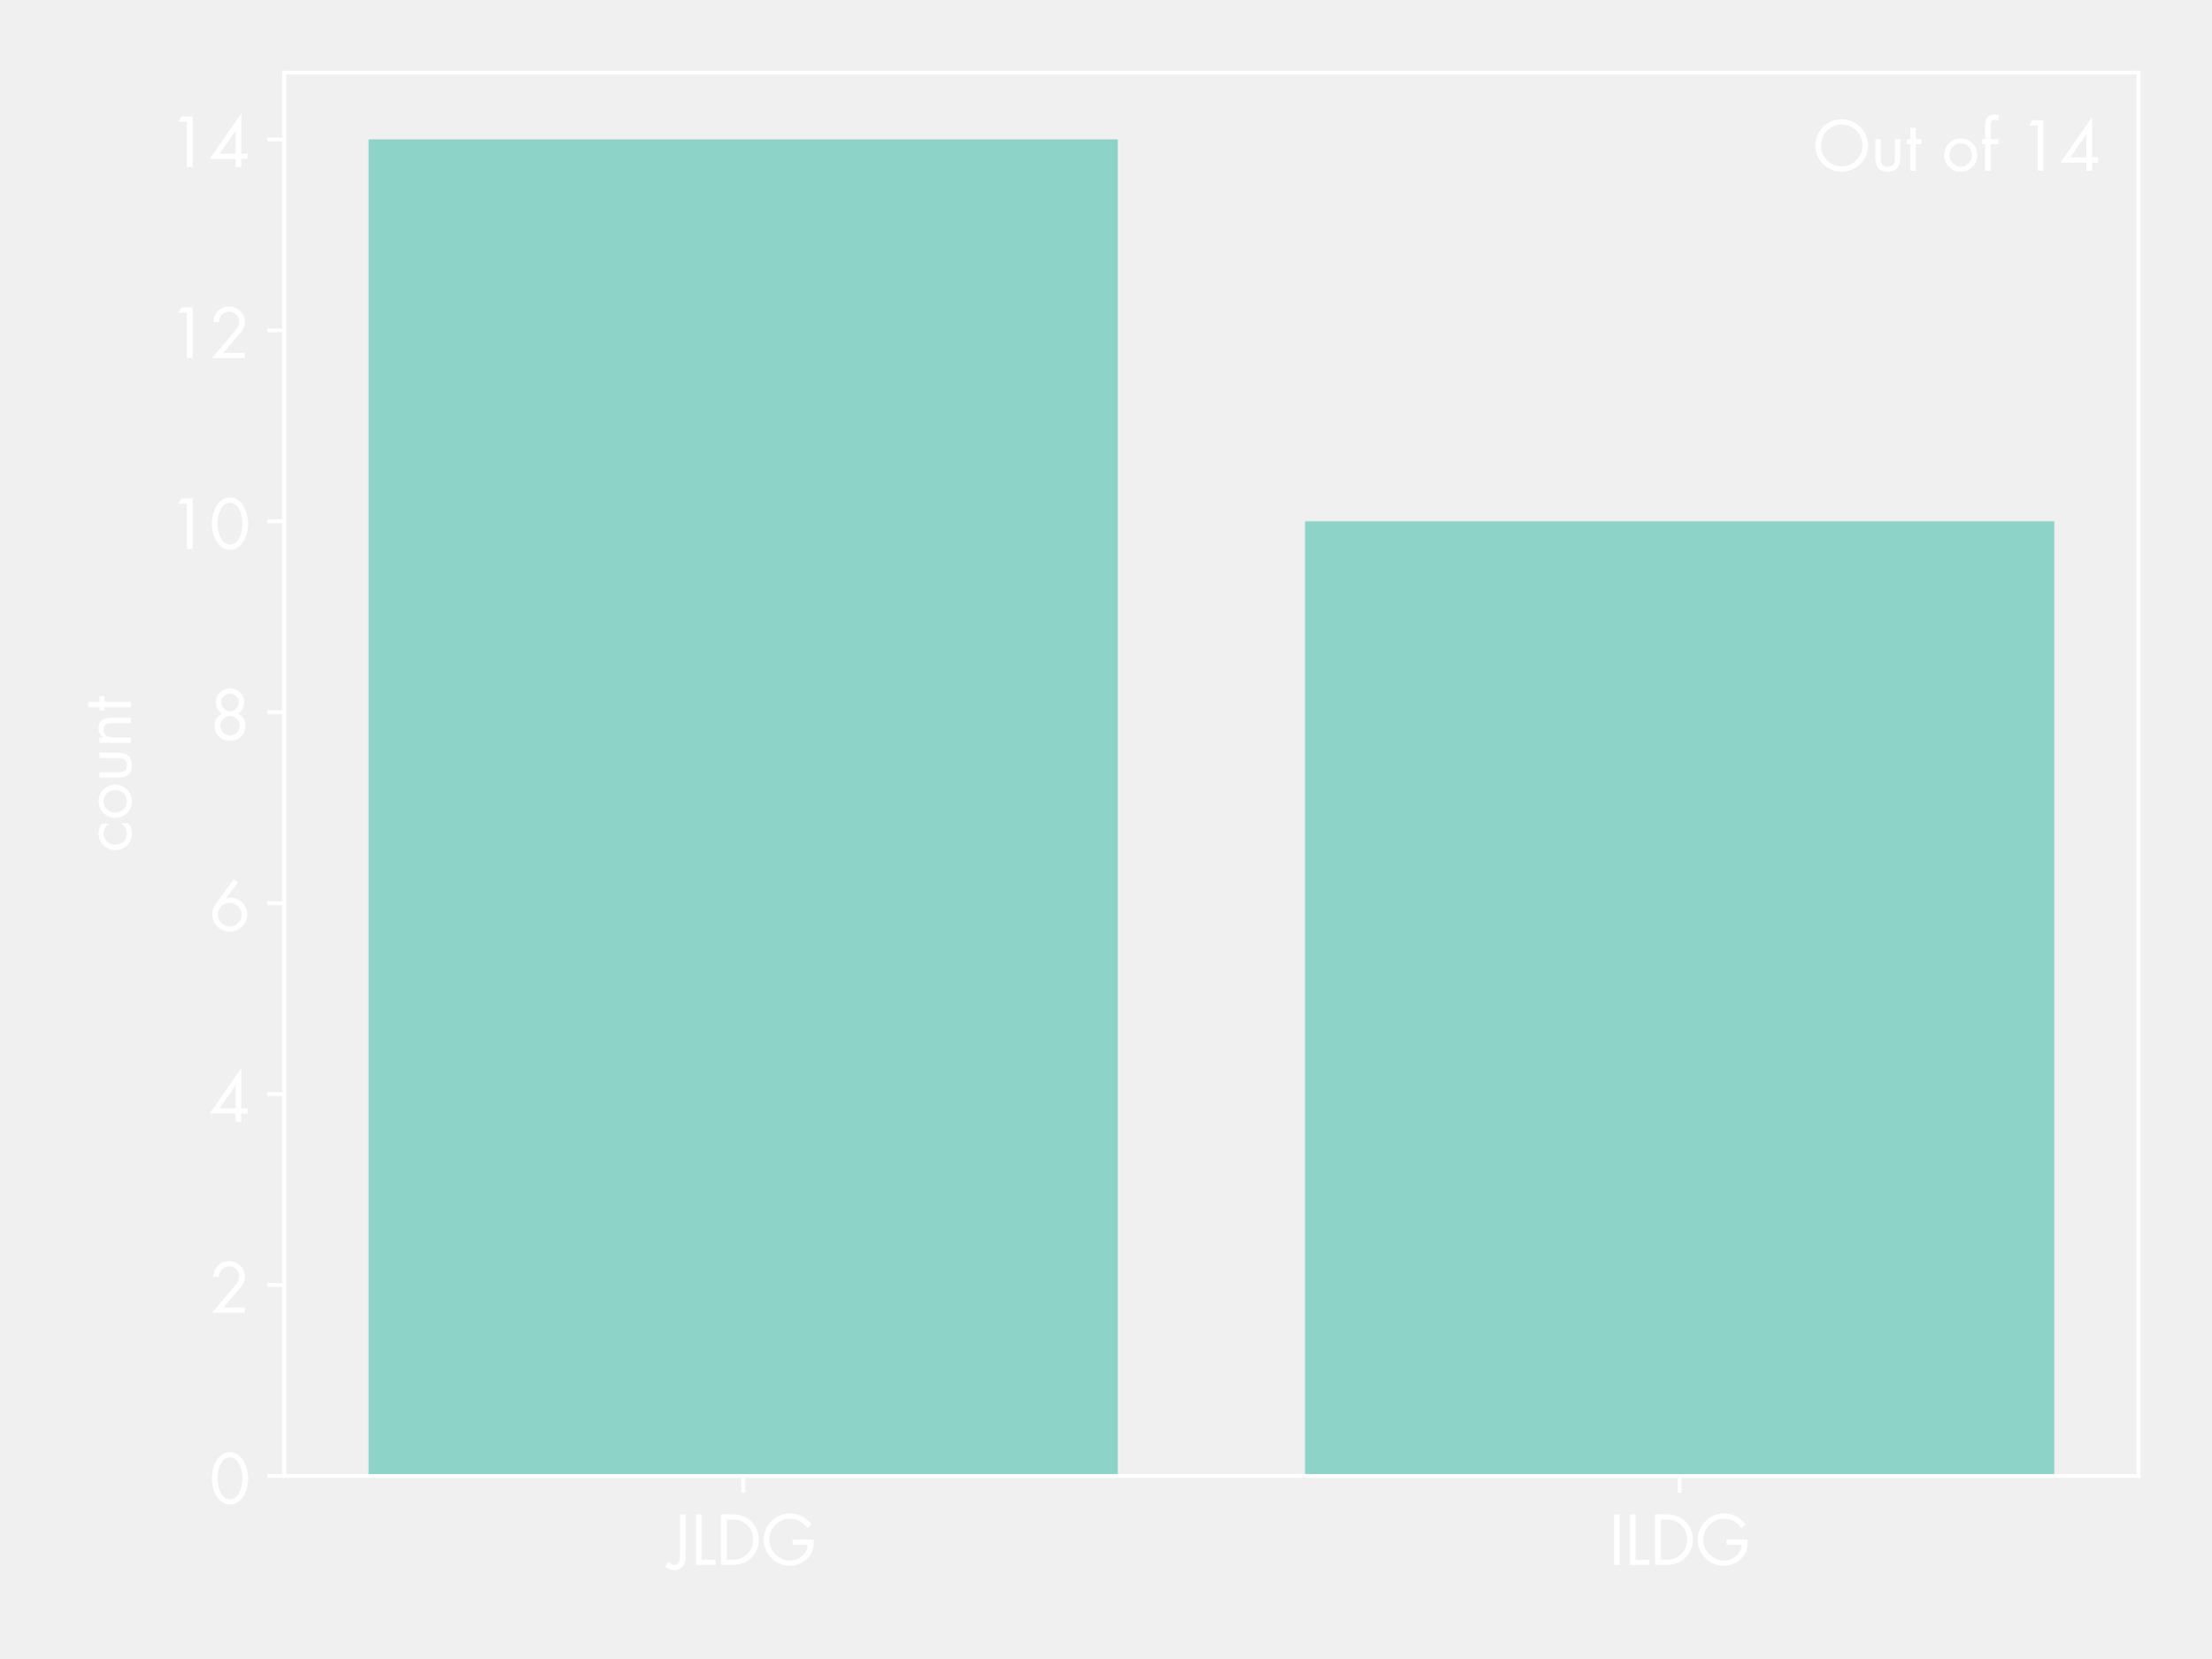
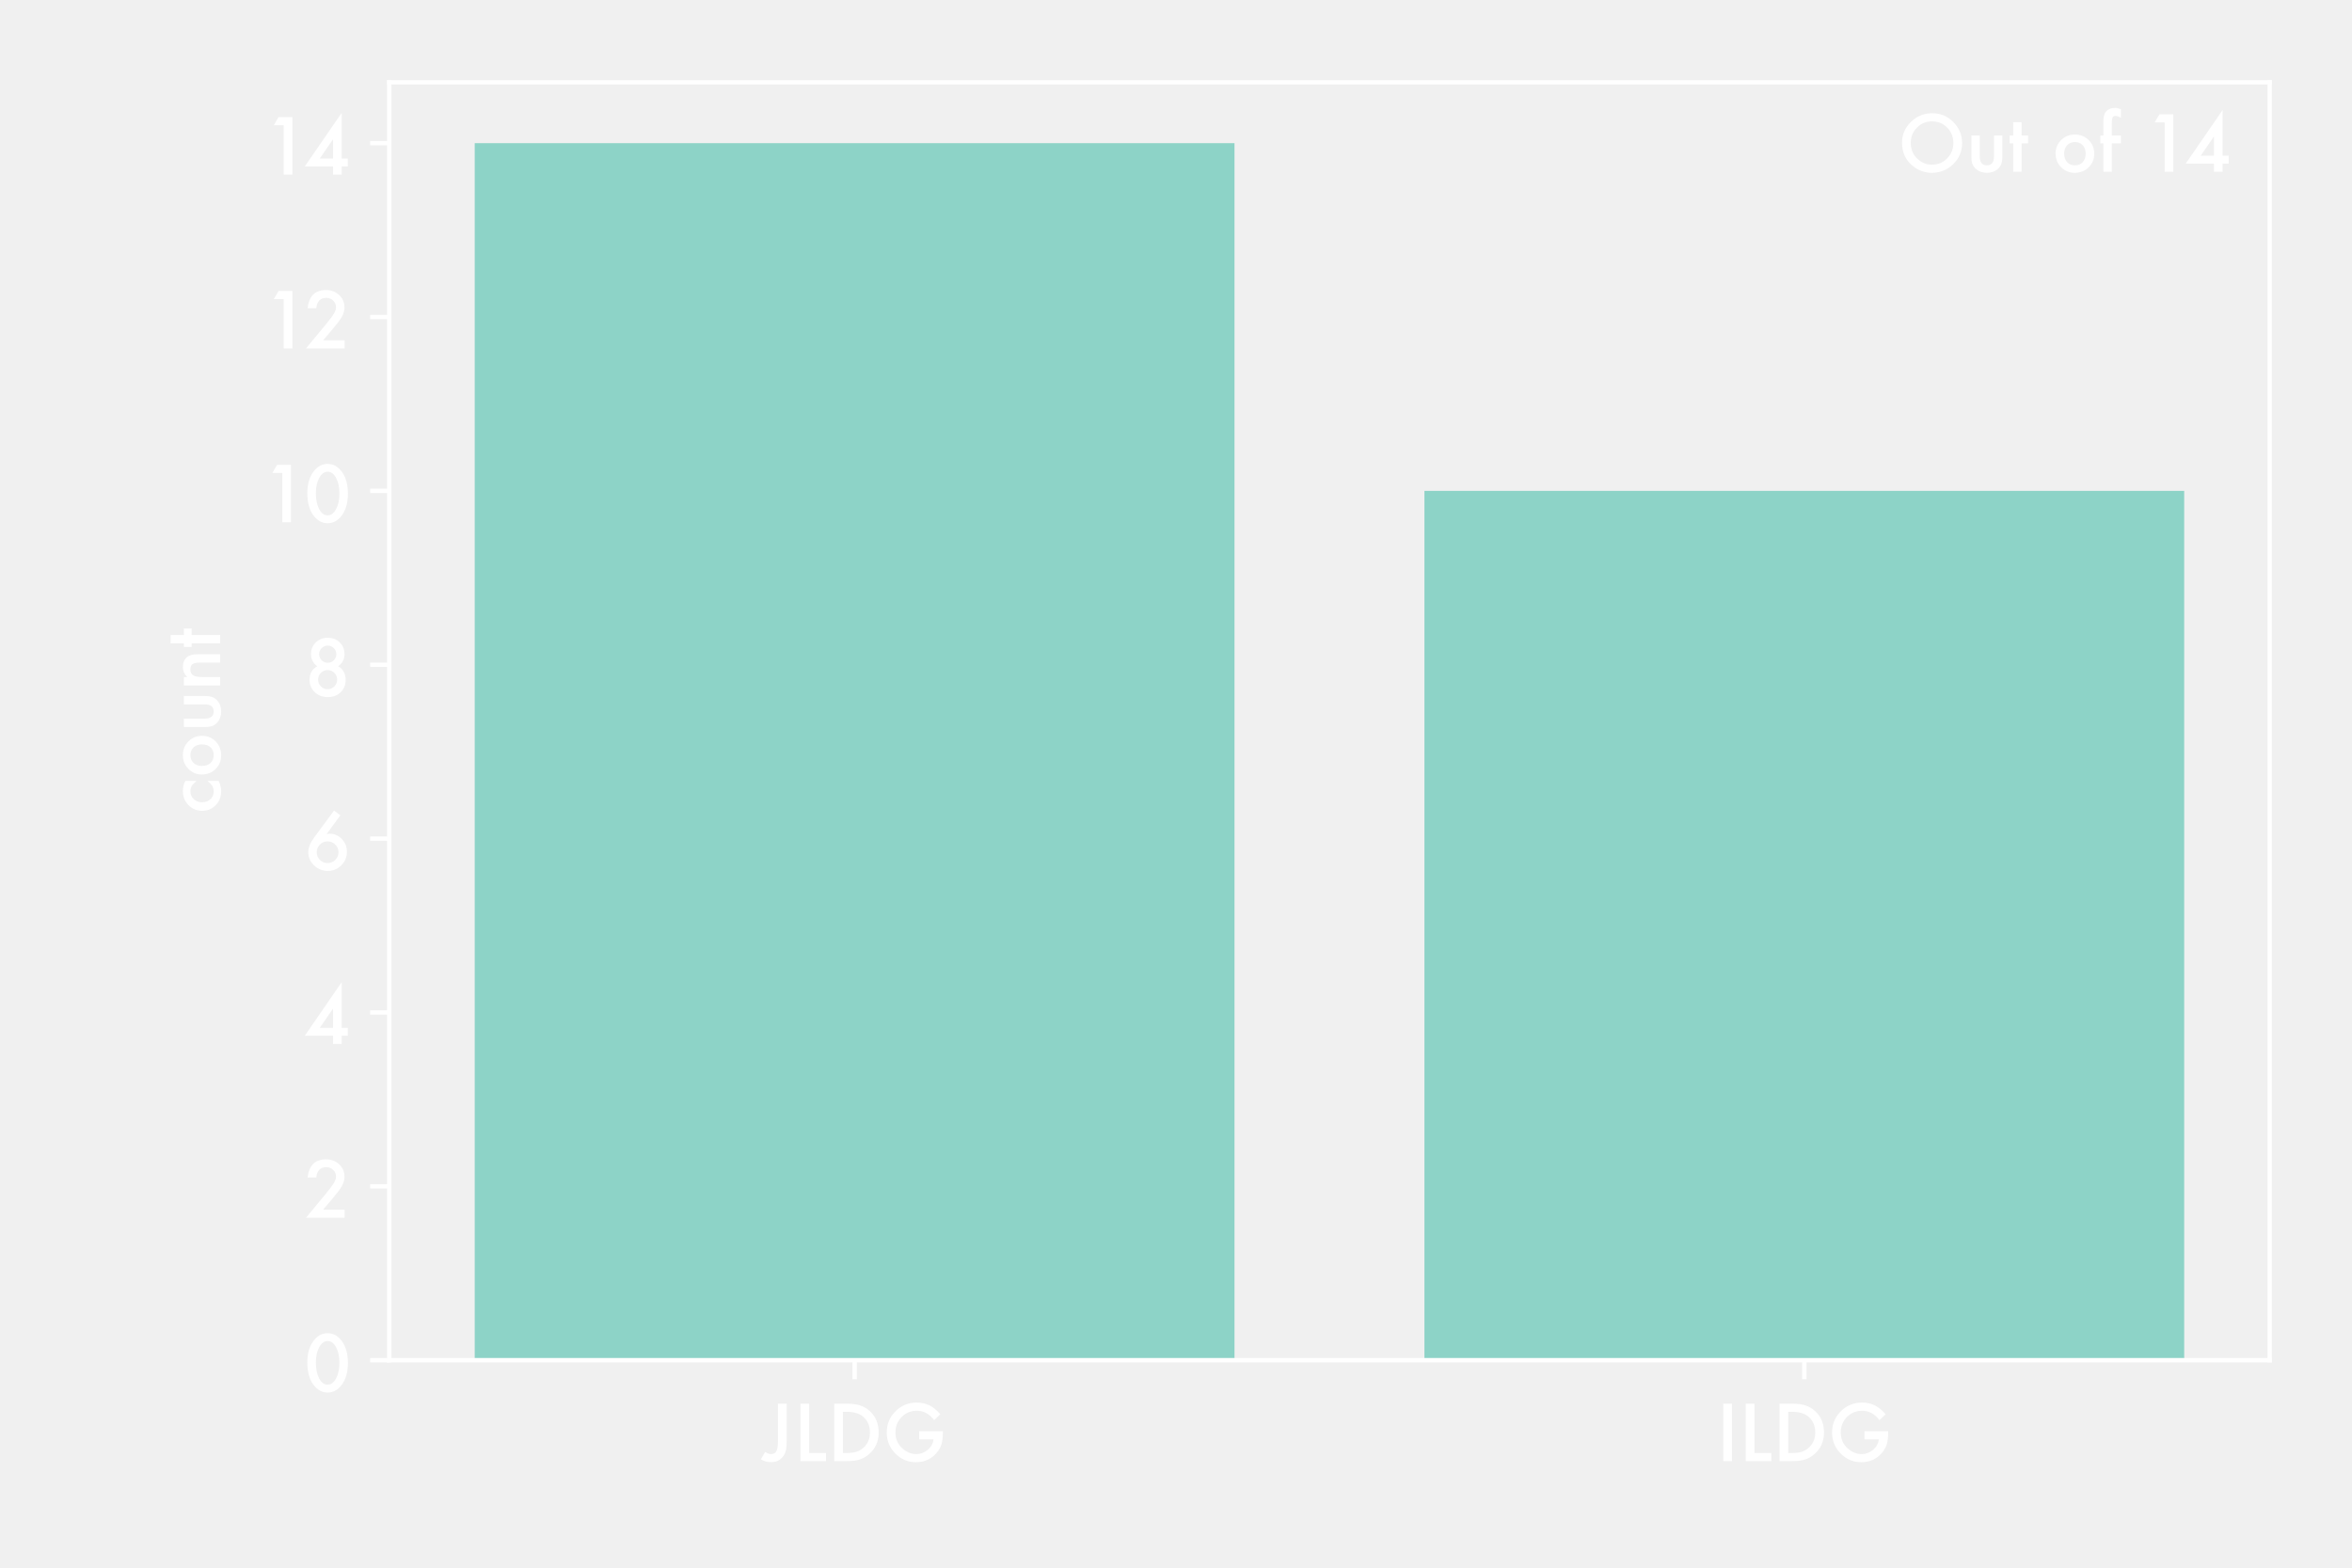
- <svg xmlns="http://www.w3.org/2000/svg" xmlns:xlink="http://www.w3.org/1999/xlink" width="460.8pt" height="345.6pt" viewBox="0 0 460.8 345.6" version="1.1">
+ <svg xmlns="http://www.w3.org/2000/svg" xmlns:xlink="http://www.w3.org/1999/xlink" width="432pt" height="288pt" viewBox="0 0 432 288" version="1.1">
  <defs>
    <style type="text/css">*{stroke-linejoin: round; stroke-linecap: butt}</style>
  </defs>
  <g id="figure_1">
    <g id="patch_1">
-       <path d="M 0 345.6  L 460.8 345.6  L 460.8 0  L 0 0  L 0 345.6  z " style="fill: none" />
+       <path d="M 0 288  L 432 288  L 432 0  L 0 0  L 0 288  z " style="fill: none" />
    </g>
    <g id="axes_1">
      <g id="patch_2">
-         <path d="M 59.24 307.64  L 445.68 307.64  L 445.68 15.12  L 59.24 15.12  L 59.24 307.64  z " style="fill: none" />
+         <path d="M 71.495 249.88  L 416.88 249.88  L 416.88 15.12  L 71.495 15.12  L 71.495 249.88  z " style="fill: none" />
      </g>
      <g id="patch_3">
-         <path d="M 76.805 307.64  L 232.943 307.64  L 232.943 29.05  L 76.805 29.05  z " clip-path="url(#p96d09d4503)" style="fill: #8dd3c7" />
+         <path d="M 87.194 249.88  L 226.744 249.88  L 226.744 26.299  L 87.194 26.299  z " clip-path="url(#p08c1738925)" style="fill: #8dd3c7" />
      </g>
      <g id="patch_4">
-         <path d="M 271.977 307.64  L 428.115 307.64  L 428.115 108.647  L 271.977 108.647  z " clip-path="url(#p96d09d4503)" style="fill: #8dd3c7" />
+         <path d="M 261.631 249.88  L 401.181 249.88  L 401.181 90.179  L 261.631 90.179  z " clip-path="url(#p08c1738925)" style="fill: #8dd3c7" />
      </g>
      <g id="matplotlib.axis_1">
        <g id="xtick_1">
          <g id="line2d_1">
            <defs>
-               <path id="m850062f243" d="M 0 0  L 0 3.5  " style="stroke: #ffffff; stroke-width: 0.8" />
+               <path id="mfa5d6bbd34" d="M 0 0  L 0 3.5  " style="stroke: #ffffff; stroke-width: 0.8" />
            </defs>
            <g>
-               <use xlink:href="#m850062f243" x="154.874" y="307.64" style="fill: #ffffff; stroke: #ffffff; stroke-width: 0.8" />
+               <use xlink:href="#mfa5d6bbd34" x="156.969" y="249.88" style="fill: #ffffff; stroke: #ffffff; stroke-width: 0.8" />
            </g>
          </g>
          <g id="text_1">
-             <g style="fill: #ffffff" transform="translate(139.5649 326.19)scale(0.14 -0.14)">
-               <defs>
-                 <path id="Futura-Book-4a" d="M 1510 4826  L 973 4826  L 973 1005  C 973 627 973 0 448 0  C 198 0 51 115 -122 275  L -422 -141  C -179 -346 115 -499 435 -499  C 762 -499 1069 -365 1267 -102  C 1510 218 1510 621 1510 1005  L 1510 4826  z " transform="scale(0.015625)" />
-                 <path id="Futura-Book-4c" d="M 1024 4826  L 486 4826  L 486 0  L 2355 0  L 2355 499  L 1024 499  L 1024 4826  z " transform="scale(0.015625)" />
-                 <path id="Futura-Book-44" d="M 486 0  L 1382 0  C 2138 0 2714 96 3290 608  C 3821 1082 4077 1702 4077 2406  C 4077 3123 3827 3770 3277 4243  C 2707 4730 2118 4826 1395 4826  L 486 4826  L 486 0  z M 1024 499  L 1024 4326  L 1414 4326  C 1984 4326 2470 4250 2912 3859  C 3328 3494 3539 2963 3539 2413  C 3539 1875 3334 1370 2938 998  C 2496 582 2003 499 1414 499  L 1024 499  z " transform="scale(0.015625)" />
-                 <path id="Futura-Book-47" d="M 2963 2426  L 2963 1926  L 4397 1926  C 4397 1030 3514 416 2675 416  C 2170 416 1658 678 1306 1030  C 947 1395 742 1882 742 2394  C 742 3482 1613 4410 2714 4410  C 3424 4410 3968 4070 4371 3501  L 4762 3866  C 4250 4531 3565 4909 2720 4909  C 1331 4909 205 3782 205 2400  C 205 1043 1331 -83 2688 -83  C 3360 -83 4032 211 4474 723  C 4915 1235 4986 1773 4973 2426  L 2963 2426  z " transform="scale(0.015625)" />
-               </defs>
-               <use xlink:href="#Futura-Book-4a" />
-               <use xlink:href="#Futura-Book-4c" x="31.4" />
-               <use xlink:href="#Futura-Book-44" x="68.9" />
-               <use xlink:href="#Futura-Book-47" x="136.7" />
+             <g style="fill: #ffffff" transform="translate(140.0148 268.4256)scale(0.14 -0.14)">
+               <defs>
+                 <path id="Futura-Medium-4a" d="M 2047 4825  L 2047 1703  Q 2047 1144 1969 869  Q 1891 556 1703 341  Q 1338 -88 734 -88  Q 278 -88 -119 150  L 238 772  Q 503 594 734 594  Q 1059 594 1184 841  Q 1316 1088 1316 1703  L 1316 4825  L 2047 4825  z " transform="scale(0.015625)" />
+                 <path id="Futura-Medium-4c" d="M 1306 4825  L 1306 684  L 2725 684  L 2725 0  L 578 0  L 578 4825  L 1306 4825  z " transform="scale(0.015625)" />
+                 <path id="Futura-Medium-44" d="M 578 0  L 578 4825  L 1591 4825  Q 2319 4825 2741 4681  Q 3194 4541 3563 4203  Q 4309 3522 4309 2413  Q 4309 1300 3531 613  Q 3141 269 2713 134  Q 2313 0 1578 0  L 578 0  z M 1306 684  L 1634 684  Q 2125 684 2450 788  Q 2775 897 3038 1134  Q 3575 1625 3575 2413  Q 3575 3206 3044 3700  Q 2566 4141 1634 4141  L 1306 4141  L 1306 684  z " transform="scale(0.015625)" />
+                 <path id="Futura-Medium-47" d="M 3059 2513  L 5053 2513  L 5053 2353  Q 5053 1809 4925 1391  Q 4800 1003 4503 666  Q 3831 -91 2794 -91  Q 1781 -91 1059 641  Q 338 1375 338 2403  Q 338 3453 1072 4184  Q 1806 4919 2859 4919  Q 3425 4919 3916 4688  Q 4384 4456 4838 3938  L 4319 3441  Q 3725 4231 2872 4231  Q 2106 4231 1588 3703  Q 1069 3184 1069 2403  Q 1069 1597 1647 1075  Q 2188 591 2819 591  Q 3356 591 3784 953  Q 4213 1319 4263 1828  L 3059 1828  L 3059 2513  z " transform="scale(0.015625)" />
+               </defs>
+               <use xlink:href="#Futura-Medium-4a" />
+               <use xlink:href="#Futura-Medium-4c" x="41.016" />
+               <use xlink:href="#Futura-Medium-44" x="85.352" />
+               <use xlink:href="#Futura-Medium-47" x="157.959" />
            </g>
          </g>
        </g>
        <g id="xtick_2">
          <g id="line2d_2">
            <g>
-               <use xlink:href="#m850062f243" x="350.046" y="307.64" style="fill: #ffffff; stroke: #ffffff; stroke-width: 0.8" />
+               <use xlink:href="#mfa5d6bbd34" x="331.406" y="249.88" style="fill: #ffffff; stroke: #ffffff; stroke-width: 0.8" />
            </g>
          </g>
          <g id="text_2">
-             <g style="fill: #ffffff" transform="translate(335.2616 326.19)scale(0.14 -0.14)">
-               <defs>
-                 <path id="Futura-Book-49" d="M 1037 4826  L 499 4826  L 499 0  L 1037 0  L 1037 4826  z " transform="scale(0.015625)" />
-               </defs>
-               <use xlink:href="#Futura-Book-49" />
-               <use xlink:href="#Futura-Book-4c" x="23.9" />
-               <use xlink:href="#Futura-Book-44" x="61.4" />
-               <use xlink:href="#Futura-Book-47" x="129.2" />
+             <g style="fill: #ffffff" transform="translate(315.2578 268.4256)scale(0.14 -0.14)">
+               <defs>
+                 <path id="Futura-Medium-49" d="M 1306 4825  L 1306 0  L 578 0  L 578 4825  L 1306 4825  z " transform="scale(0.015625)" />
+               </defs>
+               <use xlink:href="#Futura-Medium-49" />
+               <use xlink:href="#Futura-Medium-4c" x="29.492" />
+               <use xlink:href="#Futura-Medium-44" x="73.828" />
+               <use xlink:href="#Futura-Medium-47" x="146.436" />
            </g>
          </g>
        </g>
      </g>
      <g id="matplotlib.axis_2">
        <g id="ytick_1">
          <g id="line2d_3">
            <defs>
-               <path id="mee08f8eecb" d="M 0 0  L -3.5 0  " style="stroke: #ffffff; stroke-width: 0.8" />
+               <path id="m1ac9750507" d="M 0 0  L -3.5 0  " style="stroke: #ffffff; stroke-width: 0.8" />
            </defs>
            <g>
-               <use xlink:href="#mee08f8eecb" x="59.24" y="307.64" style="fill: #ffffff; stroke: #ffffff; stroke-width: 0.8" />
+               <use xlink:href="#m1ac9750507" x="71.495" y="249.88" style="fill: #ffffff; stroke: #ffffff; stroke-width: 0.8" />
            </g>
          </g>
          <g id="text_3">
-             <g style="fill: #ffffff" transform="translate(43.61688 313.415)scale(0.14 -0.14)">
-               <defs>
-                 <path id="Futura-Book-30" d="M 1971 4909  C 749 4909 243 3398 243 2406  C 243 1216 870 -83 1971 -83  C 3072 -83 3699 1216 3699 2406  C 3699 3398 3194 4909 1971 4909  z M 1971 4410  C 2880 4410 3174 3066 3162 2381  C 3149 1702 2861 416 1971 416  C 1082 416 794 1702 781 2381  C 768 3066 1062 4410 1971 4410  z " transform="scale(0.015625)" />
-               </defs>
-               <use xlink:href="#Futura-Book-30" />
+             <g style="fill: #ffffff" transform="translate(55.85437 255.6528)scale(0.14 -0.14)">
+               <defs>
+                 <path id="Futura-Medium-30" d="M 272 2444  Q 272 3597 809 4284  Q 1291 4906 1975 4906  Q 2659 4906 3141 4284  Q 3678 3597 3678 2413  Q 3678 1231 3141 544  Q 2659 -78 1978 -78  Q 1297 -78 809 544  Q 272 1231 272 2444  z M 988 2441  Q 988 1638 1266 1106  Q 1544 584 1975 584  Q 2403 584 2684 1106  Q 2966 1625 2966 2416  Q 2966 3206 2684 3728  Q 2403 4247 1975 4247  Q 1550 4247 1269 3728  Q 988 3213 988 2441  z " transform="scale(0.015625)" />
+               </defs>
+               <use xlink:href="#Futura-Medium-30" />
            </g>
          </g>
        </g>
        <g id="ytick_2">
          <g id="line2d_4">
            <g>
-               <use xlink:href="#mee08f8eecb" x="59.24" y="267.841" style="fill: #ffffff; stroke: #ffffff; stroke-width: 0.8" />
+               <use xlink:href="#m1ac9750507" x="71.495" y="217.94" style="fill: #ffffff; stroke: #ffffff; stroke-width: 0.8" />
            </g>
          </g>
          <g id="text_4">
-             <g style="fill: #ffffff" transform="translate(43.61688 273.6164)scale(0.14 -0.14)">
-               <defs>
-                 <path id="Futura-Book-32" d="M 1350 499  L 3021 2464  C 3270 2752 3386 3091 3386 3482  C 3386 4320 2675 4909 1869 4909  C 1018 4909 397 4262 378 3418  L 915 3418  C 928 3981 1306 4410 1888 4410  C 2413 4410 2848 4013 2848 3475  C 2848 3162 2714 2899 2522 2669  L 262 0  L 3386 0  L 3386 499  L 1350 499  z " transform="scale(0.015625)" />
-               </defs>
-               <use xlink:href="#Futura-Book-32" />
+             <g style="fill: #ffffff" transform="translate(55.85437 223.7127)scale(0.14 -0.14)">
+               <defs>
+                 <path id="Futura-Medium-32" d="M 1603 684  L 3400 684  L 3400 0  L 159 0  L 1834 2028  Q 2081 2331 2248 2553  Q 2416 2775 2503 2925  Q 2681 3219 2681 3453  Q 2681 3791 2443 4019  Q 2206 4247 1856 4247  Q 1125 4247 1019 3381  L 294 3381  Q 469 4906 1834 4906  Q 2494 4906 2941 4488  Q 3391 4069 3391 3450  Q 3391 3056 3181 2678  Q 3075 2481 2870 2211  Q 2666 1941 2353 1572  L 1603 684  z " transform="scale(0.015625)" />
+               </defs>
+               <use xlink:href="#Futura-Medium-32" />
            </g>
          </g>
        </g>
        <g id="ytick_3">
          <g id="line2d_5">
            <g>
-               <use xlink:href="#mee08f8eecb" x="59.24" y="228.043" style="fill: #ffffff; stroke: #ffffff; stroke-width: 0.8" />
+               <use xlink:href="#m1ac9750507" x="71.495" y="186" style="fill: #ffffff; stroke: #ffffff; stroke-width: 0.8" />
            </g>
          </g>
          <g id="text_5">
-             <g style="fill: #ffffff" transform="translate(43.61688 233.8177)scale(0.14 -0.14)">
-               <defs>
-                 <path id="Futura-Book-34" d="M 3046 1280  L 3046 5094  L 3034 5094  L 38 781  L 2509 781  L 2509 0  L 3046 0  L 3046 781  L 3642 781  L 3642 1280  L 3046 1280  z M 2509 1280  L 979 1280  L 2496 3462  L 2509 3462  L 2509 1280  z " transform="scale(0.015625)" />
-               </defs>
-               <use xlink:href="#Futura-Book-34" />
+             <g style="fill: #ffffff" transform="translate(55.85437 191.7725)scale(0.14 -0.14)">
+               <defs>
+                 <path id="Futura-Medium-34" d="M 3156 1347  L 3669 1347  L 3669 684  L 3156 684  L 3156 0  L 2428 0  L 2428 684  L 59 684  L 3156 5184  L 3156 1347  z M 2428 1347  L 2428 2963  L 1316 1347  L 2428 1347  z " transform="scale(0.015625)" />
+               </defs>
+               <use xlink:href="#Futura-Medium-34" />
            </g>
          </g>
        </g>
        <g id="ytick_4">
          <g id="line2d_6">
            <g>
-               <use xlink:href="#mee08f8eecb" x="59.24" y="188.244" style="fill: #ffffff; stroke: #ffffff; stroke-width: 0.8" />
+               <use xlink:href="#m1ac9750507" x="71.495" y="154.06" style="fill: #ffffff; stroke: #ffffff; stroke-width: 0.8" />
            </g>
          </g>
          <g id="text_6">
-             <g style="fill: #ffffff" transform="translate(43.61688 194.0191)scale(0.14 -0.14)">
-               <defs>
-                 <path id="Futura-Book-36" d="M 2323 4909  L 723 2726  C 480 2387 282 2010 282 1568  C 282 659 1030 -83 1946 -83  C 2854 -83 3610 653 3610 1574  C 3610 2445 2925 3168 2048 3168  C 1901 3168 1754 3142 1626 3098  L 1613 3110  L 2726 4608  L 2323 4909  z M 1946 416  C 1318 416 819 928 819 1555  C 819 2182 1318 2669 1946 2669  C 2566 2669 3072 2182 3072 1555  C 3072 928 2573 416 1946 416  z " transform="scale(0.015625)" />
-               </defs>
-               <use xlink:href="#Futura-Book-36" />
+             <g style="fill: #ffffff" transform="translate(55.85437 159.8324)scale(0.14 -0.14)">
+               <defs>
+                 <path id="Futura-Medium-36" d="M 2513 4994  L 3047 4594  L 1894 3025  Q 1988 3038 2053 3044  Q 2119 3050 2156 3050  Q 2744 3050 3172 2600  Q 3597 2156 3597 1531  Q 3597 869 3122 394  Q 2650 -78 1988 -78  Q 1331 -78 838 388  Q 353 853 353 1491  Q 353 2063 825 2703  L 2513 4994  z M 2888 1484  Q 2888 1869 2622 2134  Q 2353 2403 1975 2403  Q 1594 2403 1328 2137  Q 1063 1872 1063 1494  Q 1063 1116 1328 850  Q 1594 584 1978 584  Q 2353 584 2619 850  Q 2888 1119 2888 1484  z " transform="scale(0.015625)" />
+               </defs>
+               <use xlink:href="#Futura-Medium-36" />
            </g>
          </g>
        </g>
        <g id="ytick_5">
          <g id="line2d_7">
            <g>
-               <use xlink:href="#mee08f8eecb" x="59.24" y="148.445" style="fill: #ffffff; stroke: #ffffff; stroke-width: 0.8" />
+               <use xlink:href="#m1ac9750507" x="71.495" y="122.119" style="fill: #ffffff; stroke: #ffffff; stroke-width: 0.8" />
            </g>
          </g>
          <g id="text_7">
-             <g style="fill: #ffffff" transform="translate(43.61688 154.2204)scale(0.14 -0.14)">
-               <defs>
-                 <path id="Futura-Book-38" d="M 1971 2272  C 2496 2272 2906 1856 2906 1344  C 2906 832 2496 416 1971 416  C 1446 416 1037 832 1037 1344  C 1037 1856 1446 2272 1971 2272  z M 1971 4909  C 1216 4909 621 4339 621 3565  C 621 3142 838 2720 1210 2509  C 755 2304 499 1843 499 1350  C 499 518 1139 -83 1971 -83  C 2803 -83 3443 518 3443 1350  C 3443 1843 3187 2304 2733 2509  C 3104 2720 3322 3142 3322 3565  C 3322 4339 2726 4909 1971 4909  z M 1971 4410  C 2432 4410 2810 4038 2810 3578  C 2810 3110 2432 2733 1971 2733  C 1510 2733 1133 3110 1133 3578  C 1133 4038 1510 4410 1971 4410  z " transform="scale(0.015625)" />
-               </defs>
-               <use xlink:href="#Futura-Book-38" />
+             <g style="fill: #ffffff" transform="translate(55.85437 127.8923)scale(0.14 -0.14)">
+               <defs>
+                 <path id="Futura-Medium-38" d="M 1113 2509  Q 581 2884 581 3531  Q 581 4119 984 4513  Q 1391 4906 1994 4906  Q 2594 4906 2994 4513  Q 3394 4122 3394 3528  Q 3394 2906 2866 2513  Q 3156 2356 3322 2056  Q 3491 1756 3491 1381  Q 3491 741 3072 331  Q 2653 -78 2000 -78  Q 1331 -78 897 334  Q 459 747 459 1372  Q 459 2184 1113 2509  z M 1266 3534  Q 1266 3225 1475 3016  Q 1688 2803 1988 2803  Q 2284 2803 2496 3015  Q 2709 3228 2709 3525  Q 2709 3822 2496 4034  Q 2284 4247 1988 4247  Q 1691 4247 1478 4034  Q 1266 3822 1266 3534  z M 1175 1397  Q 1175 1063 1406 822  Q 1641 584 1975 584  Q 2306 584 2541 819  Q 2775 1056 2775 1388  Q 2775 1722 2540 1956  Q 2306 2191 1975 2191  Q 1647 2191 1409 1956  Q 1175 1722 1175 1397  z " transform="scale(0.015625)" />
+               </defs>
+               <use xlink:href="#Futura-Medium-38" />
            </g>
          </g>
        </g>
        <g id="ytick_6">
          <g id="line2d_8">
            <g>
-               <use xlink:href="#mee08f8eecb" x="59.24" y="108.647" style="fill: #ffffff; stroke: #ffffff; stroke-width: 0.8" />
+               <use xlink:href="#m1ac9750507" x="71.495" y="90.179" style="fill: #ffffff; stroke: #ffffff; stroke-width: 0.8" />
            </g>
          </g>
          <g id="text_8">
-             <g style="fill: #ffffff" transform="translate(34.99375 114.4218)scale(0.14 -0.14)">
-               <defs>
-                 <path id="Futura-Book-31" d="M 1811 4326  L 1811 0  L 2349 0  L 2349 4826  L 1293 4826  L 1011 4326  L 1811 4326  z " transform="scale(0.015625)" />
-               </defs>
-               <use xlink:href="#Futura-Book-31" />
-               <use xlink:href="#Futura-Book-30" x="61.6" />
+             <g style="fill: #ffffff" transform="translate(48.05375 95.95213)scale(0.14 -0.14)">
+               <defs>
+                 <path id="Futura-Medium-31" d="M 1734 4144  L 900 4144  L 1300 4825  L 2463 4825  L 2463 0  L 1734 0  L 1734 4144  z " transform="scale(0.015625)" />
+               </defs>
+               <use xlink:href="#Futura-Medium-31" />
+               <use xlink:href="#Futura-Medium-30" x="55.719" />
            </g>
          </g>
        </g>
        <g id="ytick_7">
          <g id="line2d_9">
            <g>
-               <use xlink:href="#mee08f8eecb" x="59.24" y="68.848" style="fill: #ffffff; stroke: #ffffff; stroke-width: 0.8" />
+               <use xlink:href="#m1ac9750507" x="71.495" y="58.239" style="fill: #ffffff; stroke: #ffffff; stroke-width: 0.8" />
            </g>
          </g>
          <g id="text_9">
-             <g style="fill: #ffffff" transform="translate(34.99375 74.62316)scale(0.14 -0.14)">
-               <use xlink:href="#Futura-Book-31" />
-               <use xlink:href="#Futura-Book-32" x="61.6" />
+             <g style="fill: #ffffff" transform="translate(48.31625 64.012)scale(0.14 -0.14)">
+               <use xlink:href="#Futura-Medium-31" />
+               <use xlink:href="#Futura-Medium-32" x="53.844" />
            </g>
          </g>
        </g>
        <g id="ytick_8">
          <g id="line2d_10">
            <g>
-               <use xlink:href="#mee08f8eecb" x="59.24" y="29.05" style="fill: #ffffff; stroke: #ffffff; stroke-width: 0.8" />
+               <use xlink:href="#m1ac9750507" x="71.495" y="26.299" style="fill: #ffffff; stroke: #ffffff; stroke-width: 0.8" />
            </g>
          </g>
          <g id="text_10">
-             <g style="fill: #ffffff" transform="translate(34.99375 34.82452)scale(0.14 -0.14)">
-               <use xlink:href="#Futura-Book-31" />
-               <use xlink:href="#Futura-Book-34" x="61.6" />
+             <g style="fill: #ffffff" transform="translate(48.31625 32.07186)scale(0.14 -0.14)">
+               <use xlink:href="#Futura-Medium-31" />
+               <use xlink:href="#Futura-Medium-34" x="53.844" />
            </g>
          </g>
        </g>
        <g id="text_11">
-           <g style="fill: #ffffff" transform="translate(27.29688 177.6058)rotate(-90)scale(0.14 -0.14)">
+           <g style="fill: #ffffff" transform="translate(40.43125 149.6106)rotate(-90)scale(0.14 -0.14)">
            <defs>
-               <path id="Futura-Book-63" d="M 2720 2790  C 2451 2982 2118 3091 1792 3091  C 909 3091 186 2400 186 1504  C 186 595 877 -83 1786 -83  C 2144 -83 2445 26 2739 224  L 2739 909  L 2726 909  C 2477 582 2176 390 1747 390  C 1120 390 710 909 710 1504  C 710 2106 1152 2618 1773 2618  C 2176 2618 2470 2413 2707 2112  L 2720 2112  L 2720 2790  z " transform="scale(0.015625)" />
-               <path id="Futura-Book-6f" d="M 1798 -83  C 2675 -83 3379 614 3379 1498  C 3379 2381 2682 3091 1798 3091  C 915 3091 218 2381 218 1498  C 218 614 922 -83 1798 -83  z M 1798 2618  C 2432 2618 2867 2112 2867 1504  C 2867 890 2432 390 1798 390  C 1165 390 730 890 730 1504  C 730 2112 1165 2618 1798 2618  z " transform="scale(0.015625)" />
-               <path id="Futura-Book-75" d="M 960 3008  L 448 3008  L 448 1274  C 448 474 749 -83 1638 -83  C 2528 -83 2829 474 2829 1274  L 2829 3008  L 2317 3008  L 2317 1331  C 2317 826 2259 390 1638 390  C 1018 390 960 826 960 1331  L 960 3008  z " transform="scale(0.015625)" />
-               <path id="Futura-Book-6e" d="M 998 3008  L 486 3008  L 486 0  L 998 0  L 998 1427  C 998 1965 1043 2618 1747 2618  C 2342 2618 2381 2182 2381 1696  L 2381 0  L 2893 0  L 2893 1786  C 2893 2490 2701 3091 1869 3091  C 1498 3091 1222 2931 1011 2643  L 998 2643  L 998 3008  z " transform="scale(0.015625)" />
-               <path id="Futura-Book-74" d="M 1024 2534  L 1562 2534  L 1562 3008  L 1024 3008  L 1024 4090  L 512 4090  L 512 3008  L 198 3008  L 198 2534  L 512 2534  L 512 0  L 1024 0  L 1024 2534  z " transform="scale(0.015625)" />
+               <path id="Futura-Medium-63" d="M 2813 2913  L 2813 1978  Q 2572 2272 2381 2381  Q 2194 2494 1941 2494  Q 1544 2494 1281 2216  Q 1019 1938 1019 1519  Q 1019 1091 1272 816  Q 1528 541 1925 541  Q 2178 541 2372 650  Q 2559 756 2813 1063  L 2813 134  Q 2384 -88 1956 -88  Q 1250 -88 775 369  Q 300 828 300 1509  Q 300 2191 781 2659  Q 1263 3128 1963 3128  Q 2413 3128 2813 2913  z " transform="scale(0.015625)" />
+               <path id="Futura-Medium-6f" d="M 300 1544  Q 300 2203 772 2665  Q 1244 3128 1922 3128  Q 2603 3128 3078 2663  Q 3547 2197 3547 1519  Q 3547 834 3075 372  Q 2600 -88 1909 -88  Q 1225 -88 763 381  Q 300 844 300 1544  z M 1019 1531  Q 1019 1075 1263 809  Q 1513 541 1922 541  Q 2334 541 2581 806  Q 2828 1072 2828 1516  Q 2828 1959 2581 2225  Q 2331 2494 1922 2494  Q 1519 2494 1269 2225  Q 1019 1956 1019 1531  z " transform="scale(0.015625)" />
+               <path id="Futura-Medium-75" d="M 1147 3044  L 1147 1297  Q 1147 541 1744 541  Q 2341 541 2341 1297  L 2341 3044  L 3044 3044  L 3044 1281  Q 3044 916 2953 650  Q 2866 413 2650 222  Q 2294 -88 1744 -88  Q 1197 -88 841 222  Q 622 413 531 650  Q 444 863 444 1281  L 444 3044  L 1147 3044  z " transform="scale(0.015625)" />
+               <path id="Futura-Medium-6e" d="M 444 3044  L 1150 3044  L 1150 2763  Q 1519 3128 1981 3128  Q 2513 3128 2809 2794  Q 3066 2509 3066 1866  L 3066 0  L 2359 0  L 2359 1700  Q 2359 2150 2234 2322  Q 2113 2497 1791 2497  Q 1441 2497 1294 2266  Q 1150 2038 1150 1469  L 1150 0  L 444 0  L 444 3044  z " transform="scale(0.015625)" />
+               <path id="Futura-Medium-74" d="M 1169 2388  L 1169 0  L 466 0  L 466 2388  L 166 2388  L 166 3044  L 466 3044  L 466 4159  L 1169 4159  L 1169 3044  L 1716 3044  L 1716 2388  L 1169 2388  z " transform="scale(0.015625)" />
            </defs>
-             <use xlink:href="#Futura-Book-63" />
-             <use xlink:href="#Futura-Book-6f" x="47.6" />
-             <use xlink:href="#Futura-Book-75" x="103.8" />
-             <use xlink:href="#Futura-Book-6e" x="155" />
-             <use xlink:href="#Futura-Book-74" x="207.8" />
+             <use xlink:href="#Futura-Medium-63" />
+             <use xlink:href="#Futura-Medium-6f" x="47.656" />
+             <use xlink:href="#Futura-Medium-75" x="107.764" />
+             <use xlink:href="#Futura-Medium-6e" x="162.256" />
+             <use xlink:href="#Futura-Medium-74" x="217.09" />
          </g>
        </g>
      </g>
      <g id="patch_5">
-         <path d="M 59.24 307.64  L 59.24 15.12  " style="fill: none; stroke: #ffffff; stroke-width: 0.8; stroke-linejoin: miter; stroke-linecap: square" />
+         <path d="M 71.495 249.88  L 71.495 15.12  " style="fill: none; stroke: #ffffff; stroke-width: 0.8; stroke-linejoin: miter; stroke-linecap: square" />
      </g>
      <g id="patch_6">
-         <path d="M 445.68 307.64  L 445.68 15.12  " style="fill: none; stroke: #ffffff; stroke-width: 0.8; stroke-linejoin: miter; stroke-linecap: square" />
+         <path d="M 416.88 249.88  L 416.88 15.12  " style="fill: none; stroke: #ffffff; stroke-width: 0.8; stroke-linejoin: miter; stroke-linecap: square" />
      </g>
      <g id="patch_7">
-         <path d="M 59.24 307.64  L 445.68 307.64  " style="fill: none; stroke: #ffffff; stroke-width: 0.8; stroke-linejoin: miter; stroke-linecap: square" />
+         <path d="M 71.495 249.88  L 416.88 249.88  " style="fill: none; stroke: #ffffff; stroke-width: 0.8; stroke-linejoin: miter; stroke-linecap: square" />
      </g>
      <g id="patch_8">
-         <path d="M 59.24 15.12  L 445.68 15.12  " style="fill: none; stroke: #ffffff; stroke-width: 0.8; stroke-linejoin: miter; stroke-linecap: square" />
+         <path d="M 71.495 15.12  L 416.88 15.12  " style="fill: none; stroke: #ffffff; stroke-width: 0.8; stroke-linejoin: miter; stroke-linecap: square" />
      </g>
      <g id="text_12">
-         <g style="fill: #ffffff" transform="translate(377.7796 35.5964)scale(0.14 -0.14)">
+         <g style="fill: #ffffff" transform="translate(348.6129 31.5532)scale(0.14 -0.14)">
          <defs>
-             <path id="Futura-Book-4f" d="M 2758 4909  C 1382 4909 243 3789 243 2406  C 243 1018 1382 -83 2758 -83  C 4134 -83 5274 1018 5274 2406  C 5274 3789 4134 4909 2758 4909  z M 2758 4410  C 3866 4410 4736 3507 4736 2413  C 4736 1325 3853 416 2758 416  C 1664 416 781 1325 781 2413  C 781 3507 1651 4410 2758 4410  z " transform="scale(0.015625)" />
-             <path id="Futura-Book-20" transform="scale(0.015625)" />
-             <path id="Futura-Book-66" d="M 1043 2534  L 1805 2534  L 1805 3008  L 1043 3008  L 1043 4026  C 1043 4557 1043 4851 1459 4851  C 1587 4851 1690 4819 1805 4781  L 1805 5299  C 1683 5338 1562 5363 1440 5363  C 1133 5363 832 5254 666 4986  C 531 4768 531 4454 531 4205  L 531 3008  L 250 3008  L 250 2534  L 531 2534  L 531 0  L 1043 0  L 1043 2534  z " transform="scale(0.015625)" />
+             <path id="Futura-Medium-4f" d="M 338 2434  Q 338 3453 1084 4184  Q 1828 4916 2872 4916  Q 3903 4916 4641 4178  Q 5381 3441 5381 2406  Q 5381 1366 4638 641  Q 3891 -88 2834 -88  Q 1900 -88 1156 559  Q 338 1275 338 2434  z M 1072 2425  Q 1072 1625 1609 1109  Q 2144 594 2844 594  Q 3603 594 4125 1119  Q 4647 1650 4647 2413  Q 4647 3184 4131 3706  Q 3619 4231 2863 4231  Q 2109 4231 1591 3706  Q 1072 3188 1072 2425  z " transform="scale(0.015625)" />
+             <path id="Futura-Medium-20" transform="scale(0.015625)" />
+             <path id="Futura-Medium-66" d="M 1172 2388  L 1172 0  L 466 0  L 466 2388  L 216 2388  L 216 3044  L 466 3044  L 466 4219  Q 466 4794 666 5031  Q 941 5363 1466 5363  Q 1653 5363 1938 5253  L 1938 4534  L 1866 4572  Q 1638 4688 1491 4688  Q 1303 4688 1238 4553  Q 1172 4422 1172 4047  L 1172 3044  L 1938 3044  L 1938 2388  L 1172 2388  z " transform="scale(0.015625)" />
          </defs>
-           <use xlink:href="#Futura-Book-4f" />
-           <use xlink:href="#Futura-Book-75" x="86.2" />
-           <use xlink:href="#Futura-Book-74" x="137.4" />
-           <use xlink:href="#Futura-Book-20" x="161.4" />
-           <use xlink:href="#Futura-Book-6f" x="192.2" />
-           <use xlink:href="#Futura-Book-66" x="248.4" />
-           <use xlink:href="#Futura-Book-20" x="275.8" />
-           <use xlink:href="#Futura-Book-31" x="306.6" />
-           <use xlink:href="#Futura-Book-34" x="368.2" />
+           <use xlink:href="#Futura-Medium-4f" />
+           <use xlink:href="#Futura-Medium-75" x="89.355" />
+           <use xlink:href="#Futura-Medium-74" x="143.848" />
+           <use xlink:href="#Futura-Medium-20" x="171.191" />
+           <use xlink:href="#Futura-Medium-6f" x="202.051" />
+           <use xlink:href="#Futura-Medium-66" x="262.158" />
+           <use xlink:href="#Futura-Medium-20" x="291.846" />
+           <use xlink:href="#Futura-Medium-31" x="322.705" />
+           <use xlink:href="#Futura-Medium-34" x="376.549" />
        </g>
      </g>
    </g>
  </g>
  <defs>
-     <clipPath id="p96d09d4503">
-       <rect x="59.24" y="15.12" width="386.44" height="292.52" />
+     <clipPath id="p08c1738925">
+       <rect x="71.495" y="15.12" width="345.385" height="234.76" />
    </clipPath>
  </defs>
</svg>
